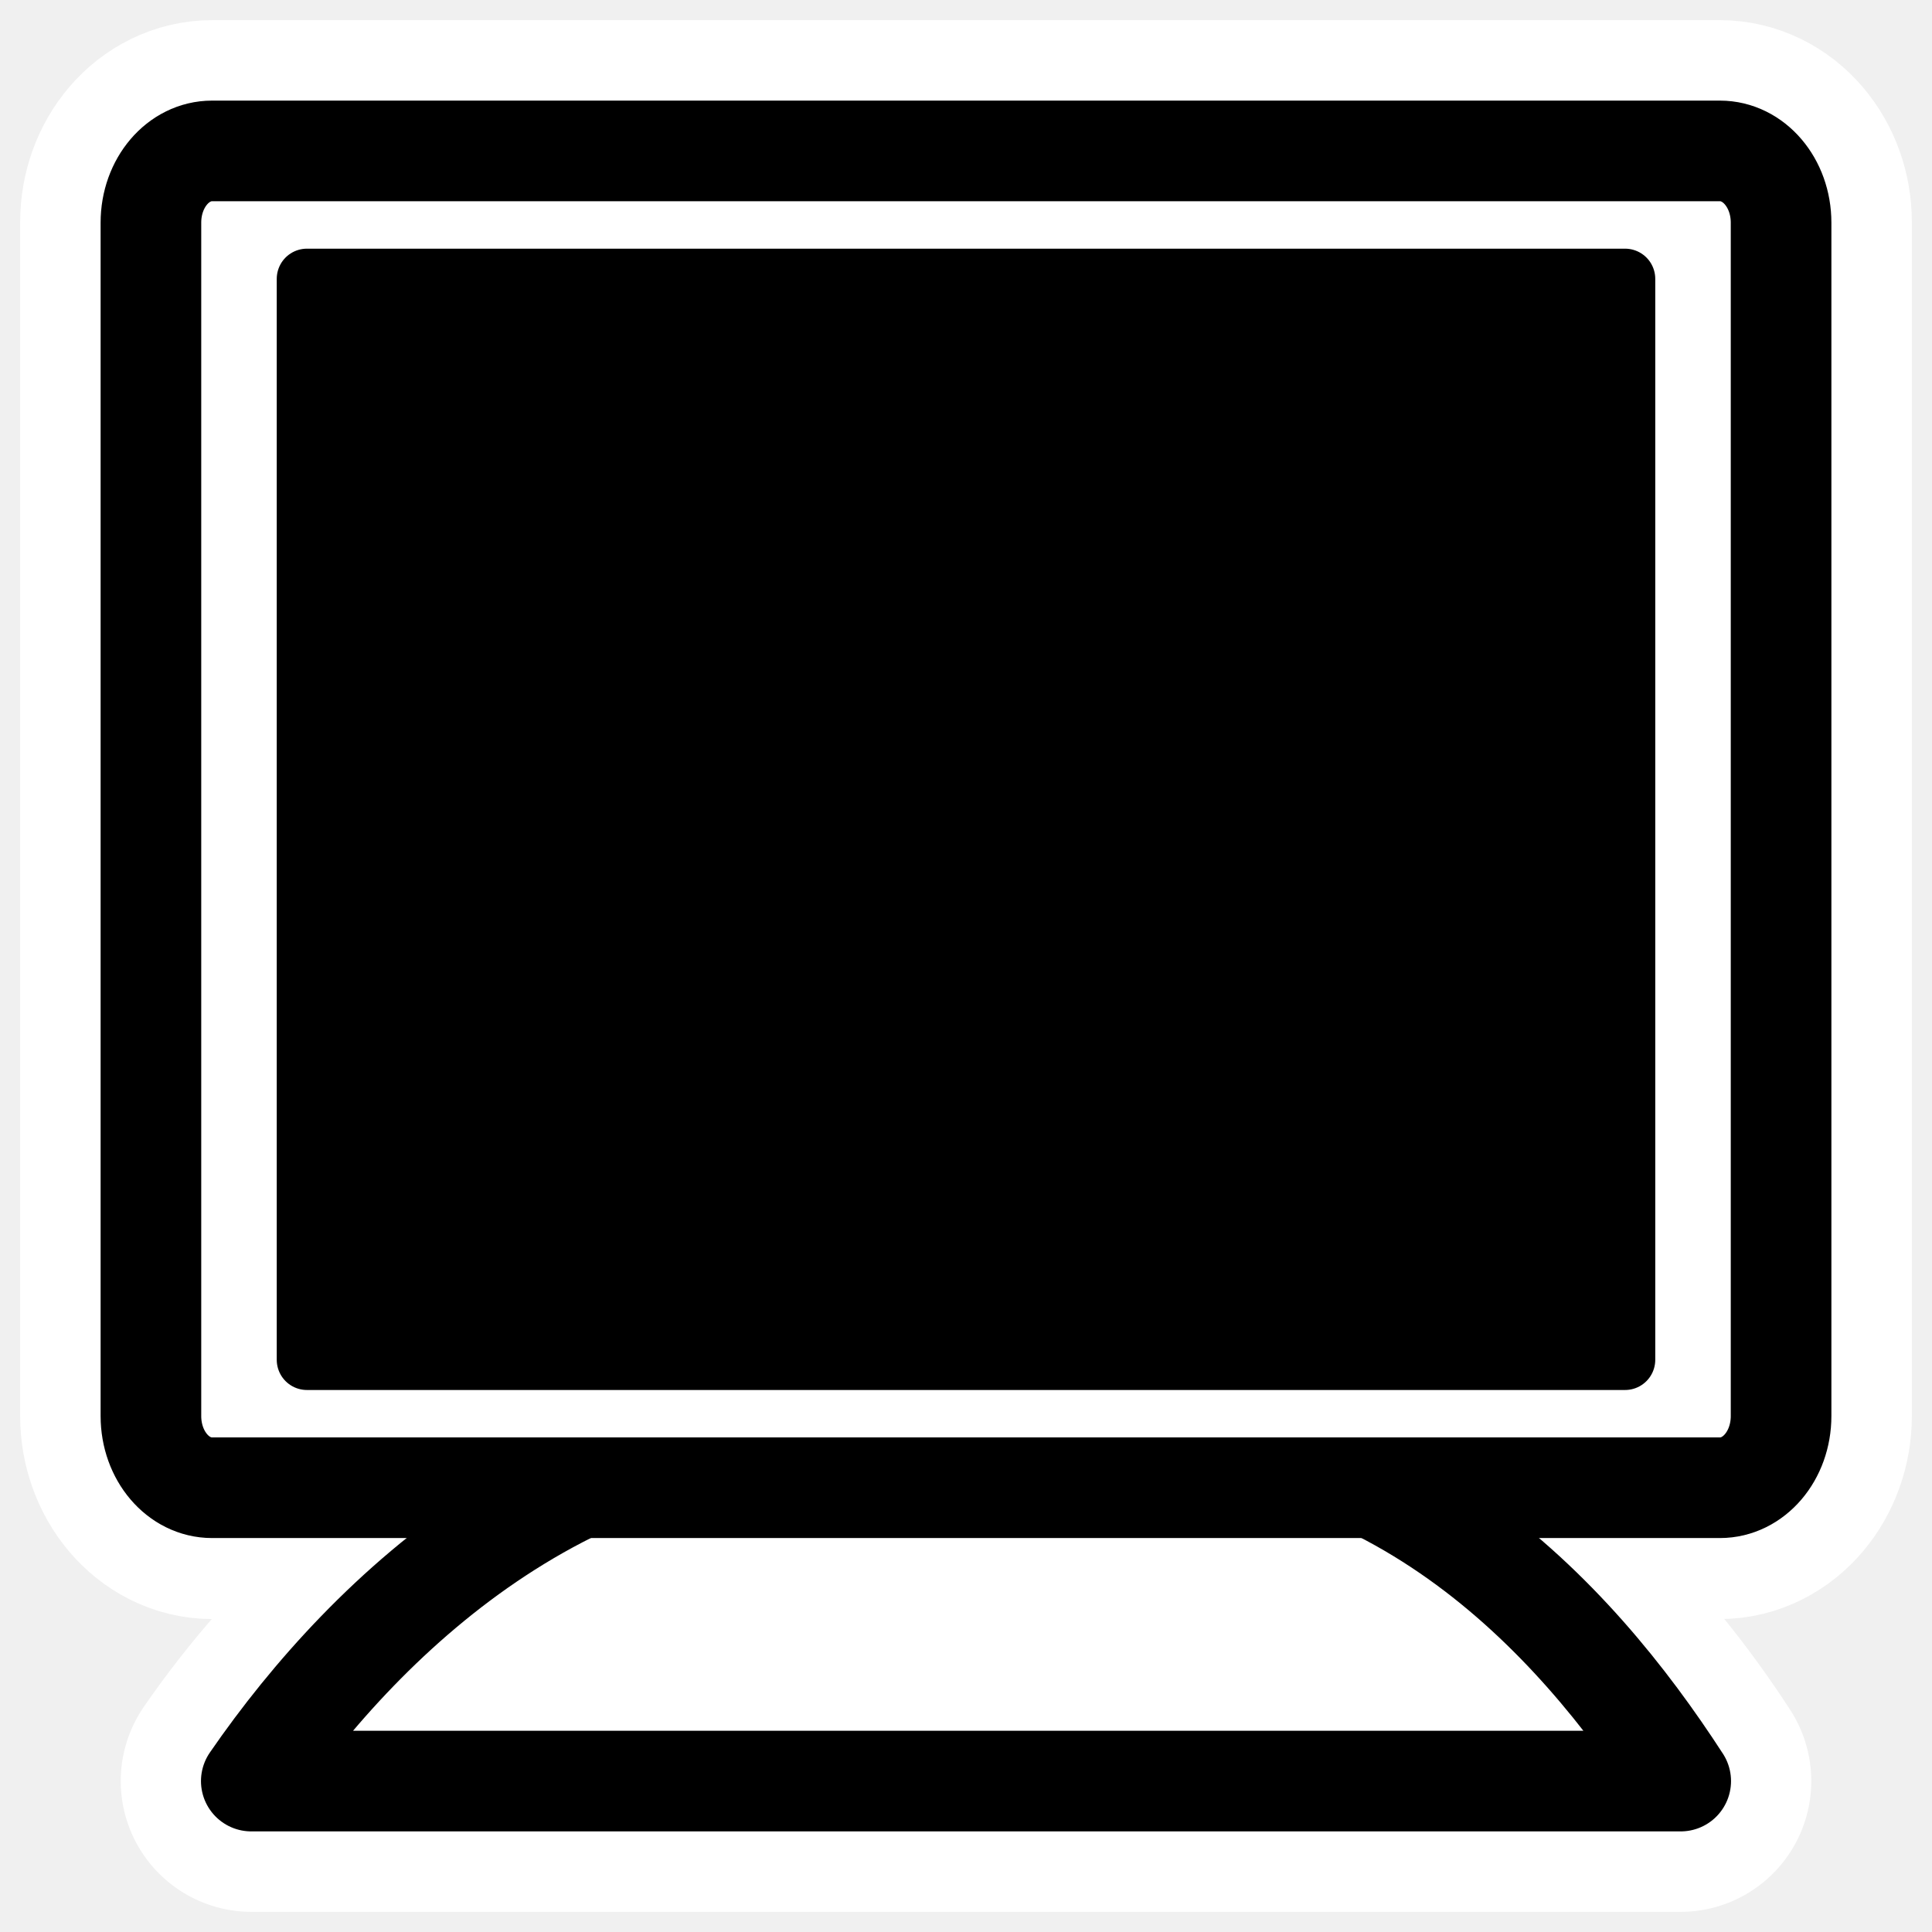
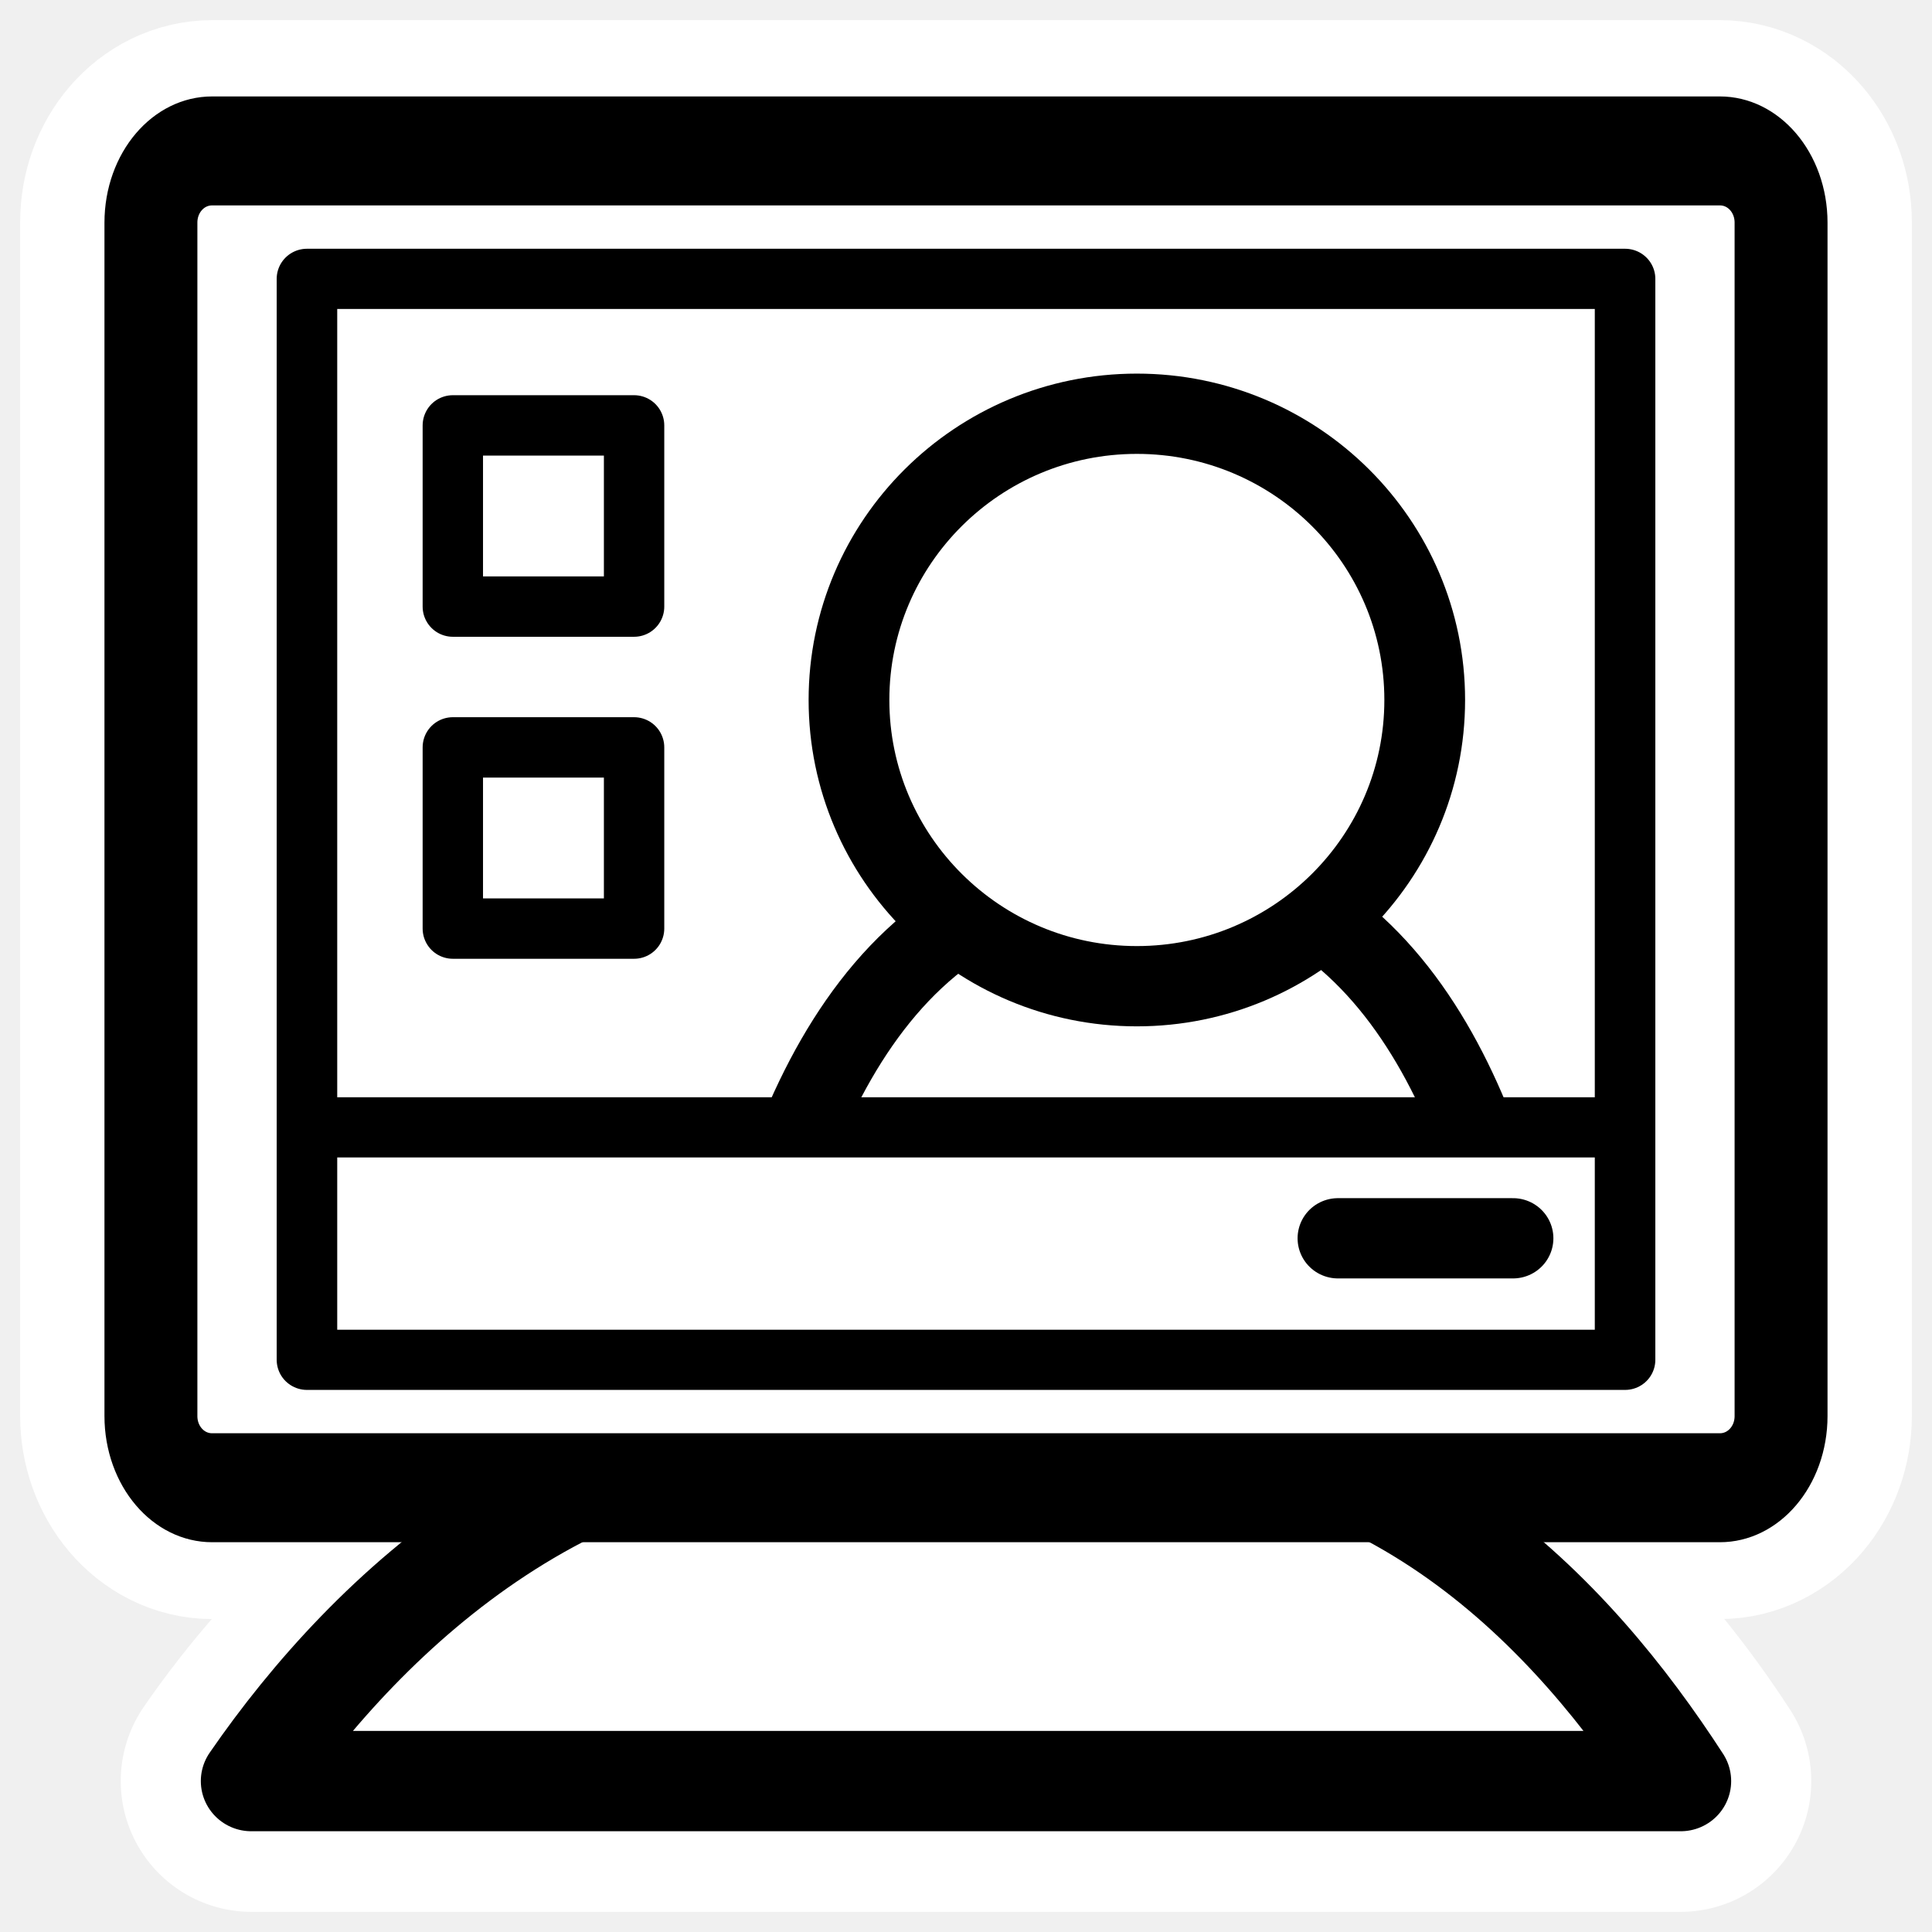
- <svg xmlns="http://www.w3.org/2000/svg" id="svg1" x="0" y="0" version="1.0" _SVGFile__filename="oldscale/filesystems/mycomp.svg" width="60" height="60">
-   <defs id="defs3">
-     </defs>
-   <path id="path1761" d="M 6.594,4.688 C 5.542,4.687 4.688,5.672 4.688,6.906 L 4.688,43.969 C 4.687,45.203 5.542,46.219 6.594,46.219 L 18.469,46.219 C 13.819,48.333 10.152,51.914 7.812,55.312 L 52.188,55.312 C 50.032,51.984 46.723,48.351 42.188,46.219 L 53.406,46.219 C 54.458,46.219 55.312,45.203 55.312,43.969 L 55.312,6.906 C 55.312,5.672 54.458,4.688 53.406,4.688 L 6.594,4.688 z " style="font-size:12;fill:none;fill-opacity:1;fill-rule:evenodd;stroke:#ffffff;stroke-width:8.125;stroke-linecap:round;stroke-linejoin:round;stroke-miterlimit:4;stroke-opacity:1;" />
-   <path transform="translate(4.000000e-7,-0.320967)" id="path859" d="M 27.27,44.718 C 18.089,44.099 11.467,50.313 7.804,55.634 L 52.196,55.634 C 48.877,50.509 43.151,44.252 33.739,44.718 C 31.789,44.718 29.952,44.564 27.27,44.718 z " style="stroke-opacity:1;stroke-miterlimit:4;stroke-linejoin:round;stroke-linecap:round;stroke-width:3.125;stroke:#000000;fill-rule:evenodd;fill-opacity:1;fill:#ffffff;font-size:12" />
-   <path transform="translate(4.000000e-7,-0.320967)" id="rect627" d="M 6.586,5.008 C 5.534,5.008 4.687,6.001 4.687,7.235 L 4.687,44.297 C 4.687,45.531 5.534,46.524 6.586,46.524 L 53.414,46.524 C 54.466,46.524 55.313,45.531 55.313,44.297 L 55.313,7.235 C 55.313,6.001 54.466,5.008 53.414,5.008 L 6.586,5.008 z " style="font-size:12;fill:#ffffff;fill-opacity:1;fill-rule:evenodd;stroke:#000000;stroke-width:3.125;stroke-linecap:round;stroke-linejoin:round;stroke-opacity:1" />
-   <path transform="translate(4.000000e-7,-0.320967)" d="M 9.532,8.981 L 9.532,42.551 L 50.468,42.551 L 50.468,8.981 L 9.532,8.981 z " style="font-size:12;fill-rule:evenodd;stroke:#000000;stroke-width:1.875;stroke-linecap:round;stroke-linejoin:round;stroke-opacity:1;" id="rect628" />
+ <svg xmlns="http://www.w3.org/2000/svg" height="60" width="60" _SVGFile__filename="oldscale/apps/wallpaper.svg" version="1.0" y="0" x="0" id="svg1">
+   <defs id="defs3" />
+   <path style="font-size:12;fill:none;fill-opacity:1;fill-rule:evenodd;stroke:#ffffff;stroke-width:8.125;stroke-linecap:round;stroke-linejoin:round;stroke-miterlimit:4;stroke-opacity:1;" d="M 6.594,4.688 C 5.542,4.688 4.688,5.672 4.688,6.906 L 4.688,43.969 C 4.688,45.203 5.542,46.219 6.594,46.219 L 18.469,46.219 C 13.819,48.333 10.152,51.914 7.812,55.312 L 52.188,55.312 C 50.032,51.984 46.723,48.351 42.188,46.219 L 53.406,46.219 C 54.458,46.219 55.312,45.203 55.312,43.969 L 55.312,6.906 C 55.312,5.672 54.458,4.688 53.406,4.688 L 6.594,4.688 z " id="path1825" />
+   <path style="font-size:12;fill:#ffffff;fill-opacity:1;fill-rule:evenodd;stroke:#000000;stroke-width:3.3;stroke-linecap:round;stroke-linejoin:round;stroke-miterlimit:4;stroke-opacity:1;" d="M 27.27,45.365 C 17.602,44.71 10.628,51.292 6.77,56.928 L 53.52,56.928 C 50.025,51.5 43.995,44.872 34.083,45.365 C 32.029,45.365 30.094,45.203 27.27,45.365 z " transform="matrix(0.949573,0,0,0.944127,1.374943,1.565851)" id="path859" />
+   <path style="font-size:12;fill:#ffffff;fill-opacity:1;fill-rule:evenodd;stroke:#000000;stroke-width:3.039;stroke-linecap:round;stroke-linejoin:round;stroke-opacity:1;" d="M 5.308,2.869 C 4.2,2.869 3.308,3.761 3.308,4.869 L 3.308,38.15 C 3.308,39.258 4.2,40.15 5.308,40.15 L 54.622,40.15 C 55.73,40.15 56.622,39.258 56.622,38.15 L 56.622,4.869 C 56.622,3.761 55.73,2.869 54.622,2.869 L 5.308,2.869 z " transform="matrix(0.949573,0,0,1.113592,1.545815,1.492292)" id="rect627" />
+   <path id="rect628" style="font-size:12;fill:#ffffff;fill-opacity:1;fill-rule:evenodd;stroke-width:1.875;stroke-linecap:round;stroke-linejoin:round;" d="M 8.451,7.22 L 8.451,42.777 L 51.56,42.777 L 51.56,7.22 L 8.451,7.22 z " transform="matrix(0.949573,0,0,0.944127,1.507925,1.843318)" />
+   <g id="g1732" transform="matrix(0.9699,0,0,0.9699,1.11885,0.71467)">
+     <path style="font-size:12;fill:#ffffff;fill-opacity:1;fill-rule:evenodd;stroke:#000000;stroke-width:2.722;stroke-linecap:round;stroke-linejoin:round;stroke-miterlimit:4;stroke-opacity:1" d="M 47.466,36.631 C 46.293,32.981 44.384,29.452 41.261,27.513 C 38.116,27.376 34.157,27.513 30.329,27.513 C 26.939,29.317 24.88,32.902 23.598,36.631" id="path966" transform="matrix(0.949573,0,0,0.944127,1.507925,2.415008)" />
+     <path style="font-size:12;fill:#ffffff;fill-opacity:1;fill-rule:evenodd;stroke:#000000;stroke-width:3.457;stroke-linecap:round;stroke-linejoin:round;stroke-miterlimit:4;stroke-opacity:1" d="M 31.85,22.301 C 31.85,29.105 26.328,34.628 19.524,34.628 C 12.72,34.628 7.198,29.105 7.198,22.301 C 7.198,15.497 12.72,9.975 19.524,9.975 C 26.328,9.975 31.85,15.497 31.85,22.301 z " transform="matrix(0.747805,0,0,0.743516,20.64798,5.094743)" id="path710" />
+   </g>
+   <rect style="font-size:12;fill:#ffffff;fill-opacity:1;fill-rule:evenodd;stroke-width:1.25;stroke-linejoin:round;" transform="matrix(0.949573,0,0,0.944127,1.507925,1.843318)" height="7.426" width="42.774" y="35.131" x="8.695" id="rect831" />
+   <path id="path847" style="font-size:12;fill:none;fill-opacity:0.75;fill-rule:evenodd;stroke:#000000;stroke-width:2.64;stroke-linecap:round;stroke-linejoin:round;stroke-opacity:1;" d="M 42.626,43.331 L 48.352,43.331" transform="matrix(0.949573,0,0,0.944127,1.074674,-2.453736)" />
+   <path id="path1574" style="font-size:12;fill:none;fill-rule:evenodd;stroke:#000000;stroke-width:1.98;stroke-linecap:round;stroke-linejoin:round;stroke-opacity:1;" d="M 8.451,7.22 L 8.451,42.777 L 51.56,42.777 L 51.56,7.22 L 8.451,7.22 z " transform="matrix(0.949573,0,0,0.944127,1.507925,1.843318)" />
+   <path id="rect1575" style="font-size:12;fill:none;fill-rule:evenodd;stroke:#000000;stroke-width:1.98;stroke-linejoin:round;stroke-miterlimit:4;stroke-opacity:1;" d="M 8.695,35.131 L 51.469,35.131 L 8.695,35.131 z " transform="matrix(0.949573,0,0,0.944127,1.507925,1.843318)" />
+   <path style="font-size:12;fill:#ffffff;fill-opacity:1;fill-rule:evenodd;stroke:#000000;stroke-width:1.875;stroke-linecap:round;stroke-linejoin:round;stroke-miterlimit:4;stroke-dashoffset:0;stroke-opacity:1" d="M 14.063,13.211 L 14.063,18.838 L 19.692,18.838 L 19.692,13.211 L 14.063,13.211 z " id="path1735" />
+   <path style="font-size:12;fill:#ffffff;fill-opacity:1;fill-rule:evenodd;stroke:#000000;stroke-width:1.875;stroke-linecap:round;stroke-linejoin:round;stroke-miterlimit:4;stroke-dashoffset:0;stroke-opacity:1" d="M 14.063,23.211 L 14.063,28.838 L 19.692,28.838 L 19.692,23.211 L 14.063,23.211 z " id="path1736" />
</svg>
